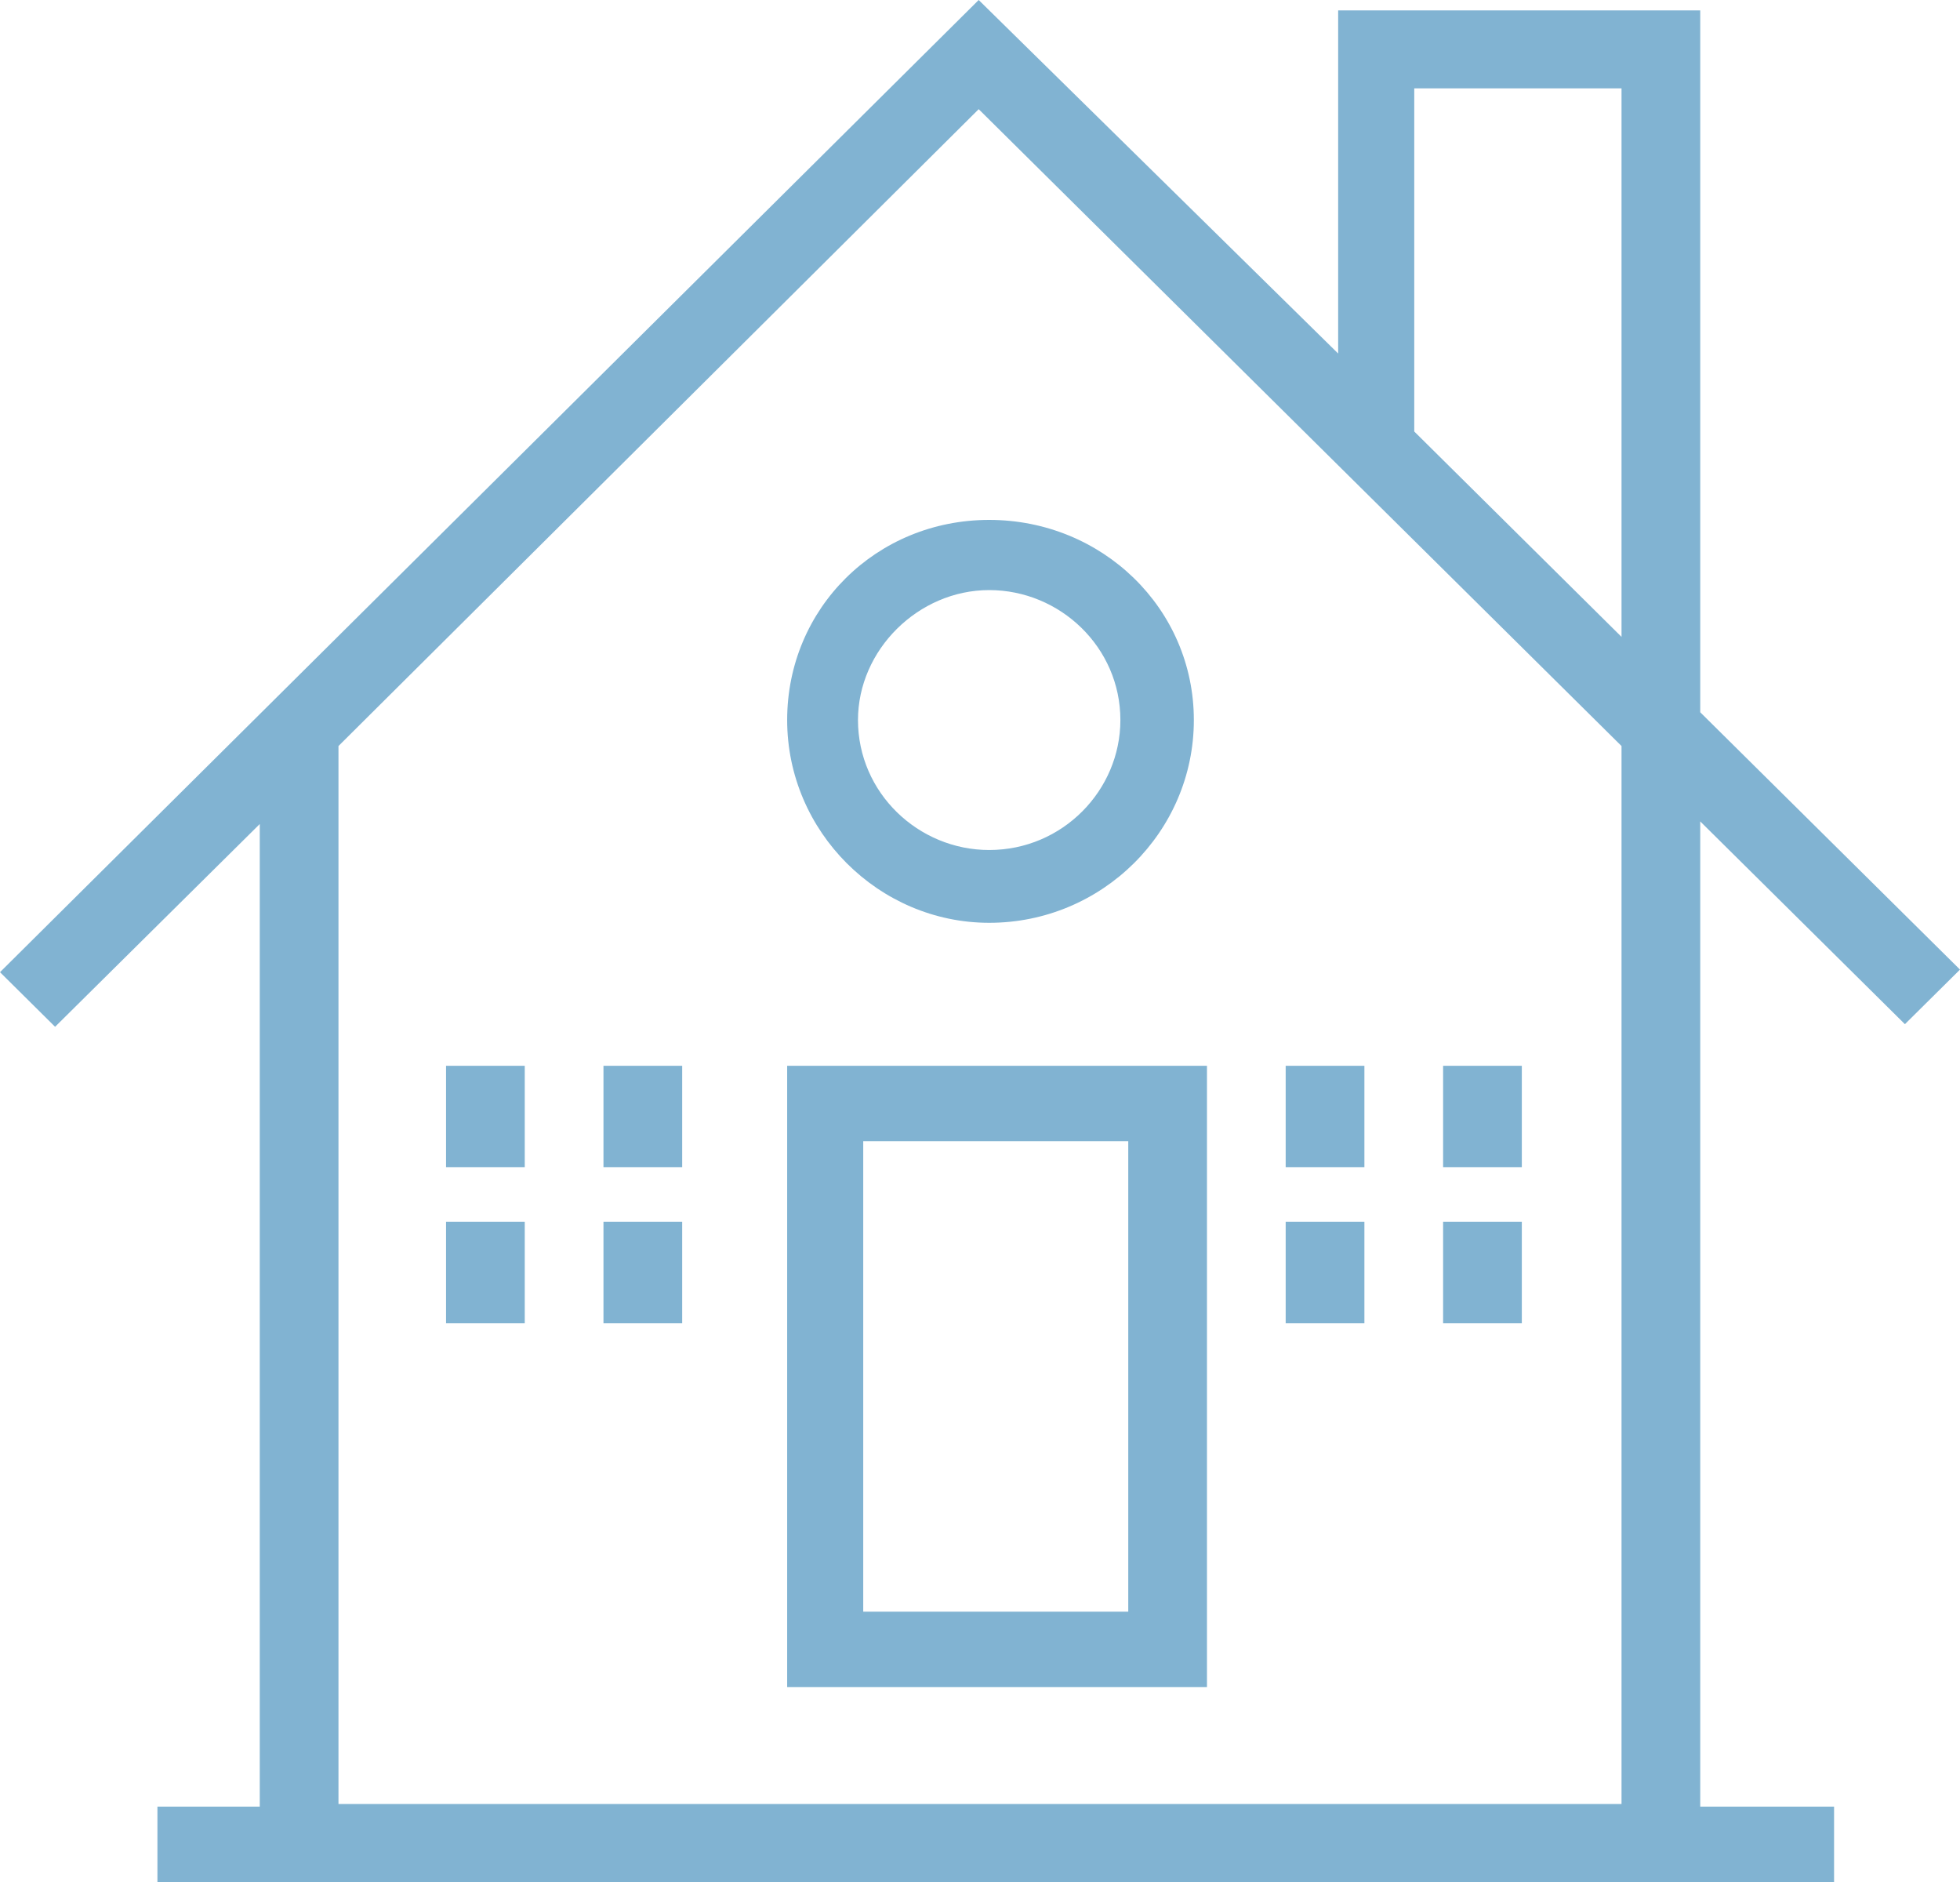
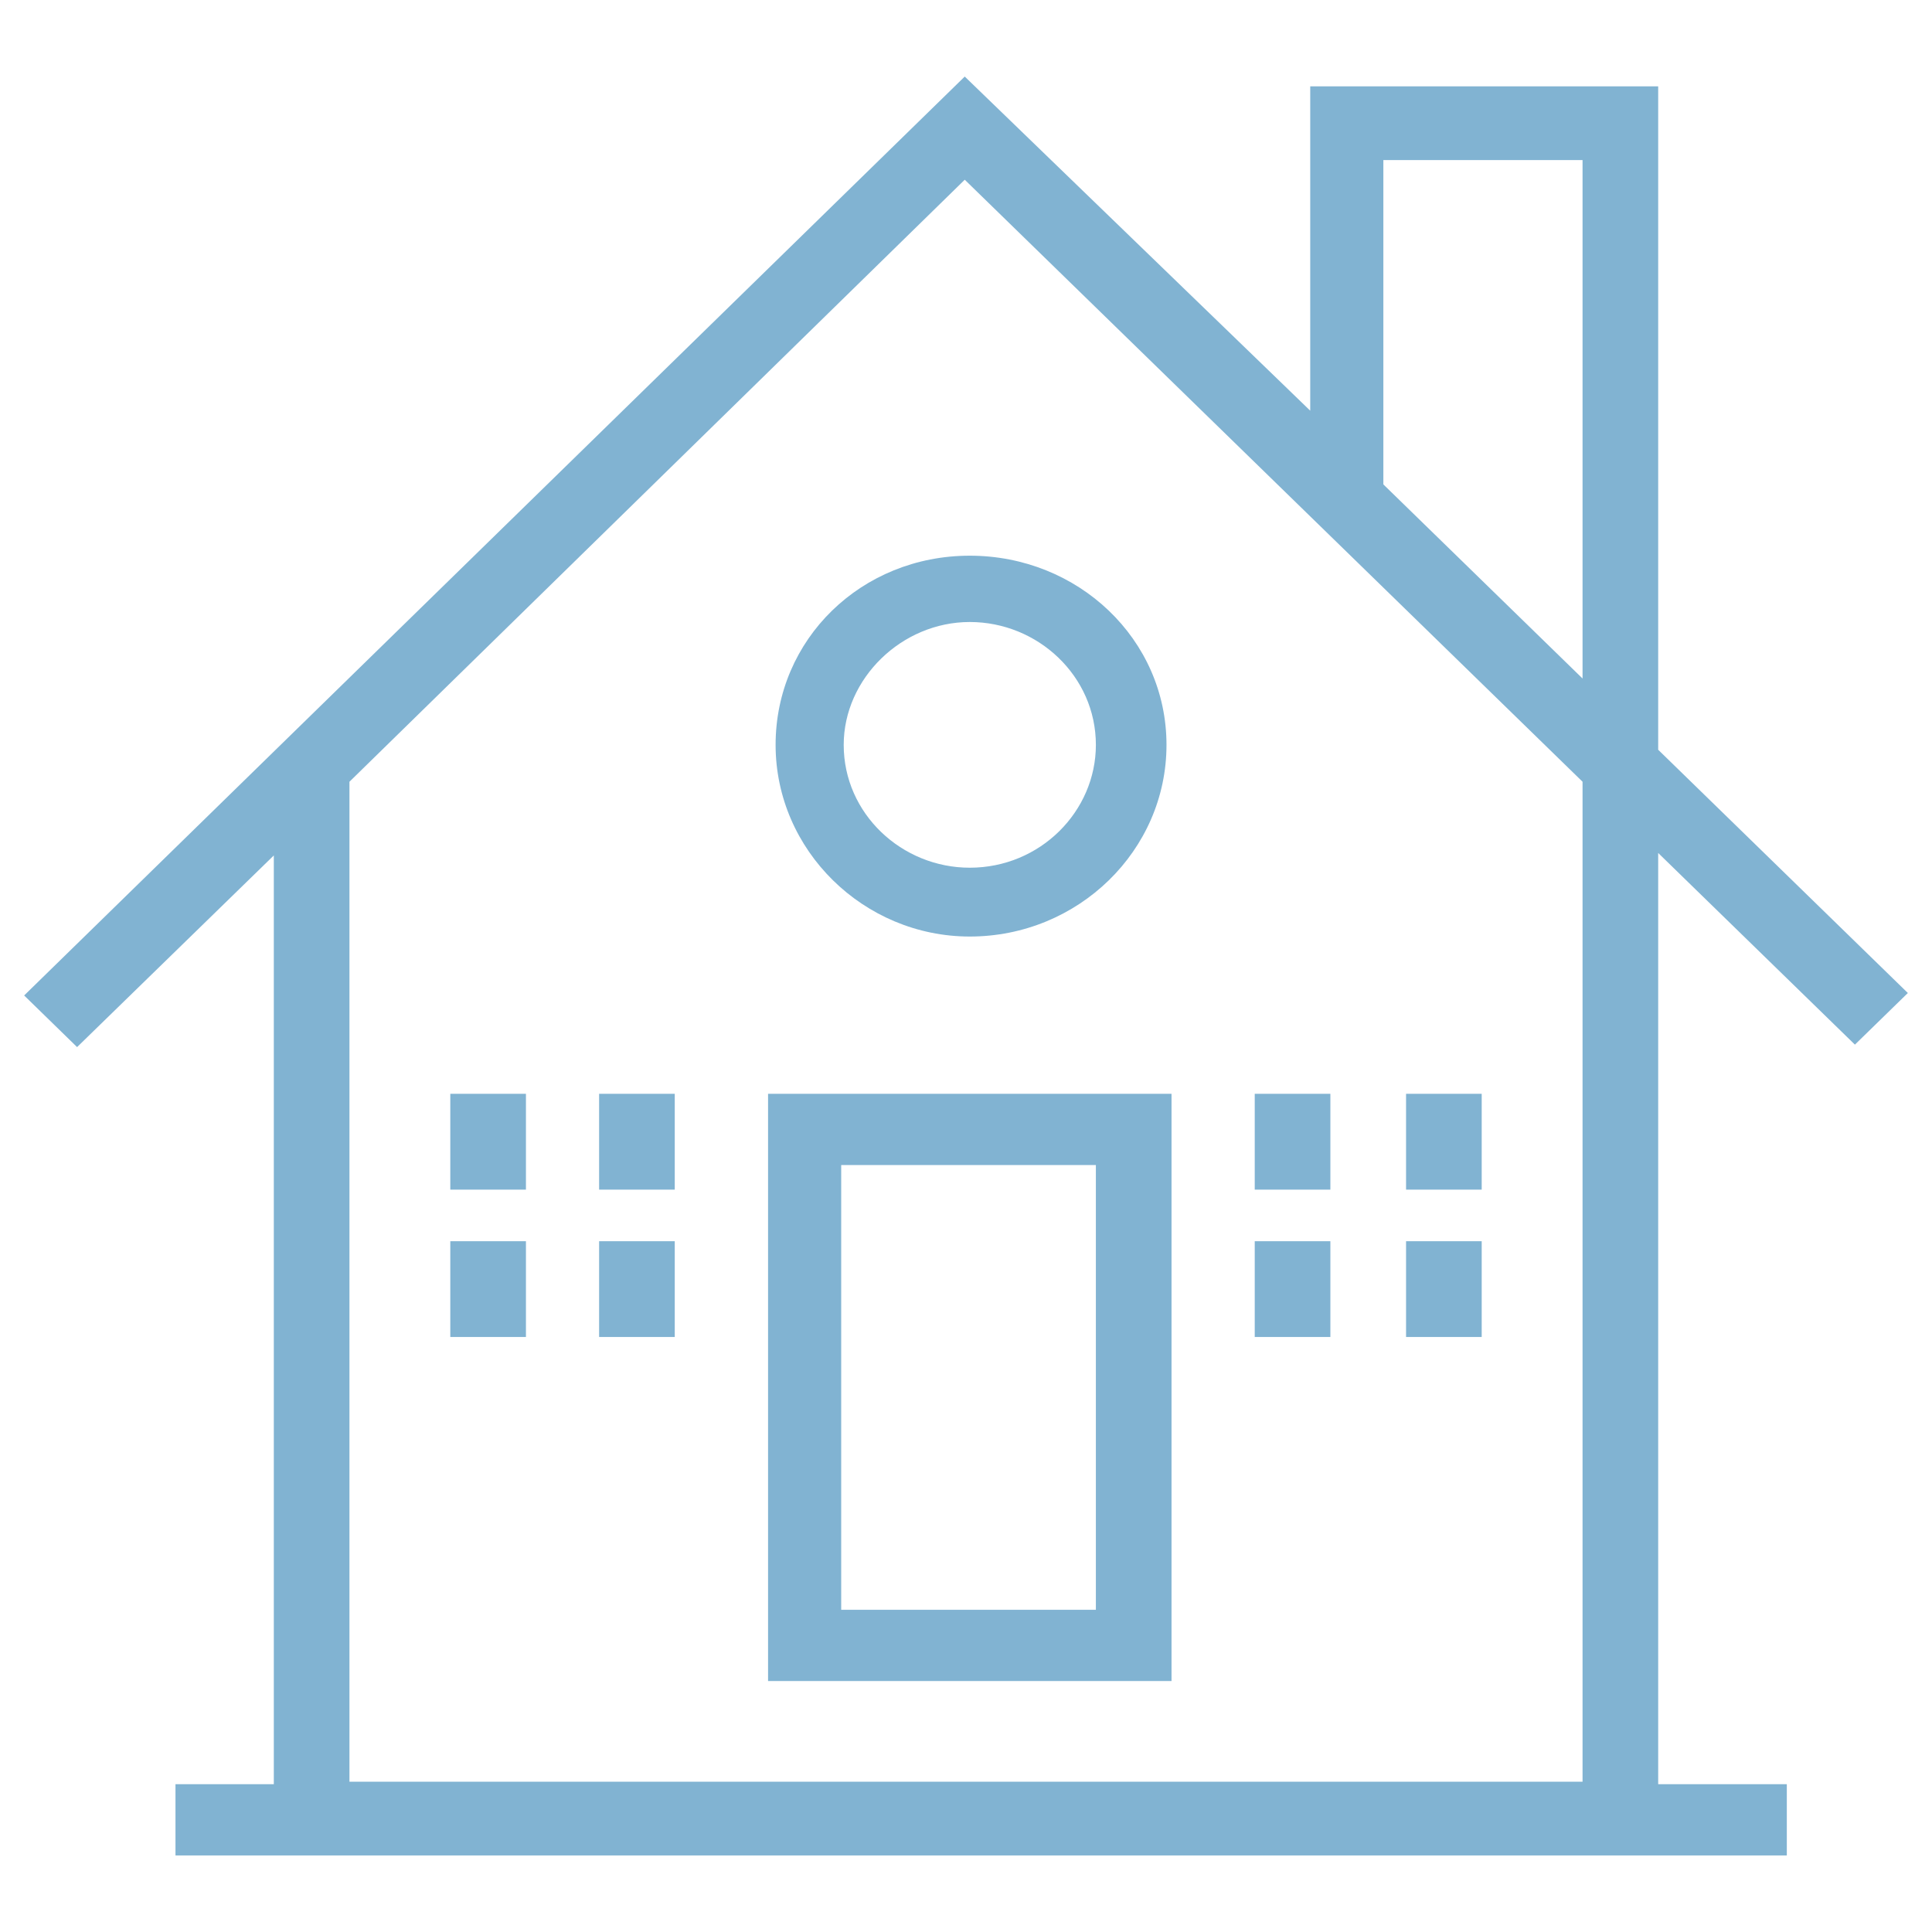
- <svg xmlns="http://www.w3.org/2000/svg" width="75" height="72" viewBox="0 0 75 72" fill="none">
-   <path fill-rule="evenodd" clip-rule="evenodd" d="M72.892 39.182L75 37.094L65.06 27.249V0.398H51.205V13.525L37.45 0L0 37.193L2.108 39.282L9.94 31.525V69.116H6.024V72H70.181V69.116H65.06V31.425L72.892 39.182ZM54.117 3.381H62.048V24.365L54.117 16.508V3.381ZM62.048 69.017H12.952V28.541L37.45 4.177L62.048 28.541V69.017ZM30.121 64.541H46.185V40.773H30.121V64.541ZM43.173 61.657H33.032V43.657H43.173V61.657ZM37.852 35.304C33.635 35.304 30.121 31.823 30.121 27.547C30.121 23.271 33.534 19.89 37.852 19.89C42.169 19.89 45.683 23.271 45.683 27.547C45.683 31.823 42.169 35.304 37.852 35.304ZM42.872 27.547C42.872 24.762 40.562 22.575 37.852 22.575C35.141 22.575 32.831 24.862 32.831 27.547C32.831 30.331 35.141 32.519 37.852 32.519C40.663 32.519 42.872 30.232 42.872 27.547ZM20.08 40.773H17.068V44.652H20.08V40.773ZM23.092 40.773H26.104V44.652H23.092V40.773ZM20.08 46.74H17.068V50.619H20.08V46.74ZM23.092 46.74H26.104V50.619H23.092V46.74ZM52.209 40.773H49.197V44.652H52.209V40.773ZM55.221 40.773H58.233V44.652H55.221V40.773ZM52.209 46.74H49.197V50.619H52.209V46.74ZM55.221 46.74H58.233V50.619H55.221V46.74Z" fill="#81B3D2" />
+ <svg xmlns="http://www.w3.org/2000/svg" width="40" height="40" viewBox="0 0 40 40" fill="none">
+   <path d="M15.902 34.804H24.255V22.646H15.902V34.804ZM22.741 33.329H17.416V24.121H22.689V33.329H22.741Z" fill="#81B3D2" />
+   <path d="M38.404 21.628L39.5 20.559L34.331 15.523V1.788H27.127V8.503L19.974 1.585L0.5 20.61L1.596 21.679L5.669 17.711V36.94H3.633V38.415H36.994V36.94H34.331V17.66L38.404 21.628ZM28.641 3.314H32.765V14.048L28.641 10.029V3.314ZM32.817 36.889H7.235V16.185L19.974 3.721L32.765 16.185V36.889H32.817Z" fill="#81B3D2" />
+   <path d="M16.058 15.422C16.058 17.609 17.886 19.39 20.078 19.39C22.323 19.39 24.151 17.609 24.151 15.422C24.151 13.234 22.323 11.505 20.078 11.505C17.833 11.505 16.058 13.234 16.058 15.422ZM20.078 12.878C21.488 12.878 22.689 13.997 22.689 15.422C22.689 16.795 21.54 17.965 20.078 17.965C18.669 17.965 17.468 16.846 17.468 15.422C17.468 14.048 18.669 12.878 20.078 12.878Z" fill="#81B3D2" />
+   <path d="M10.889 22.646H9.323V24.63H10.889V22.646Z" fill="#81B3D2" />
+   <path d="M13.97 22.646H12.404V24.63H13.97V22.646Z" fill="#81B3D2" />
+   <path d="M10.889 25.698H9.323V27.681H10.889V25.698Z" fill="#81B3D2" />
+   <path d="M13.97 25.698H12.404V27.681H13.97V25.698Z" fill="#81B3D2" />
+   <path d="M27.544 22.646H25.978V24.63H27.544V22.646Z" fill="#81B3D2" />
+   <path d="M30.677 22.646H29.111V24.63H30.677V22.646Z" fill="#81B3D2" />
+   <path d="M27.544 25.698H25.978V27.681H27.544V25.698Z" fill="#81B3D2" />
+   <path d="M30.677 25.698H29.111V27.681H30.677V25.698Z" fill="#81B3D2" />
</svg>
